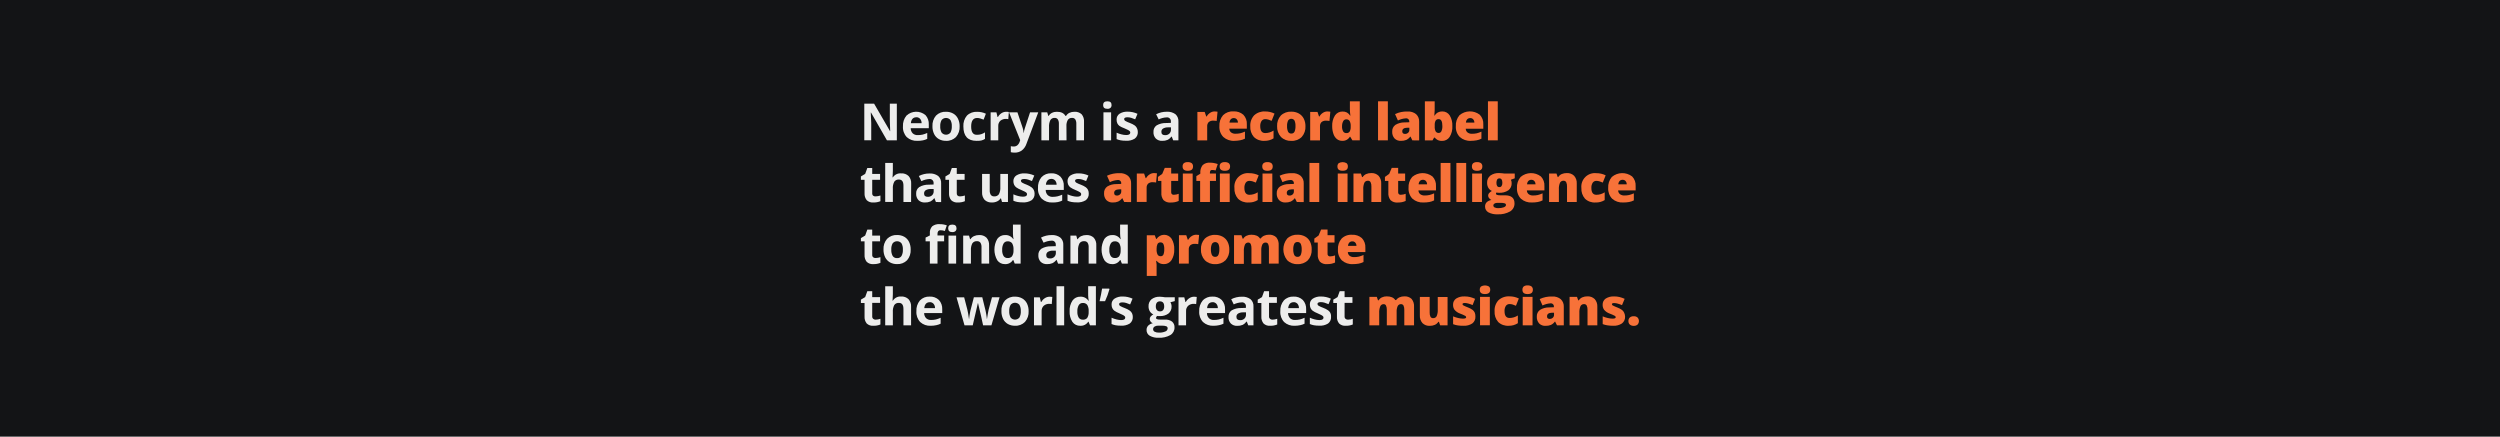
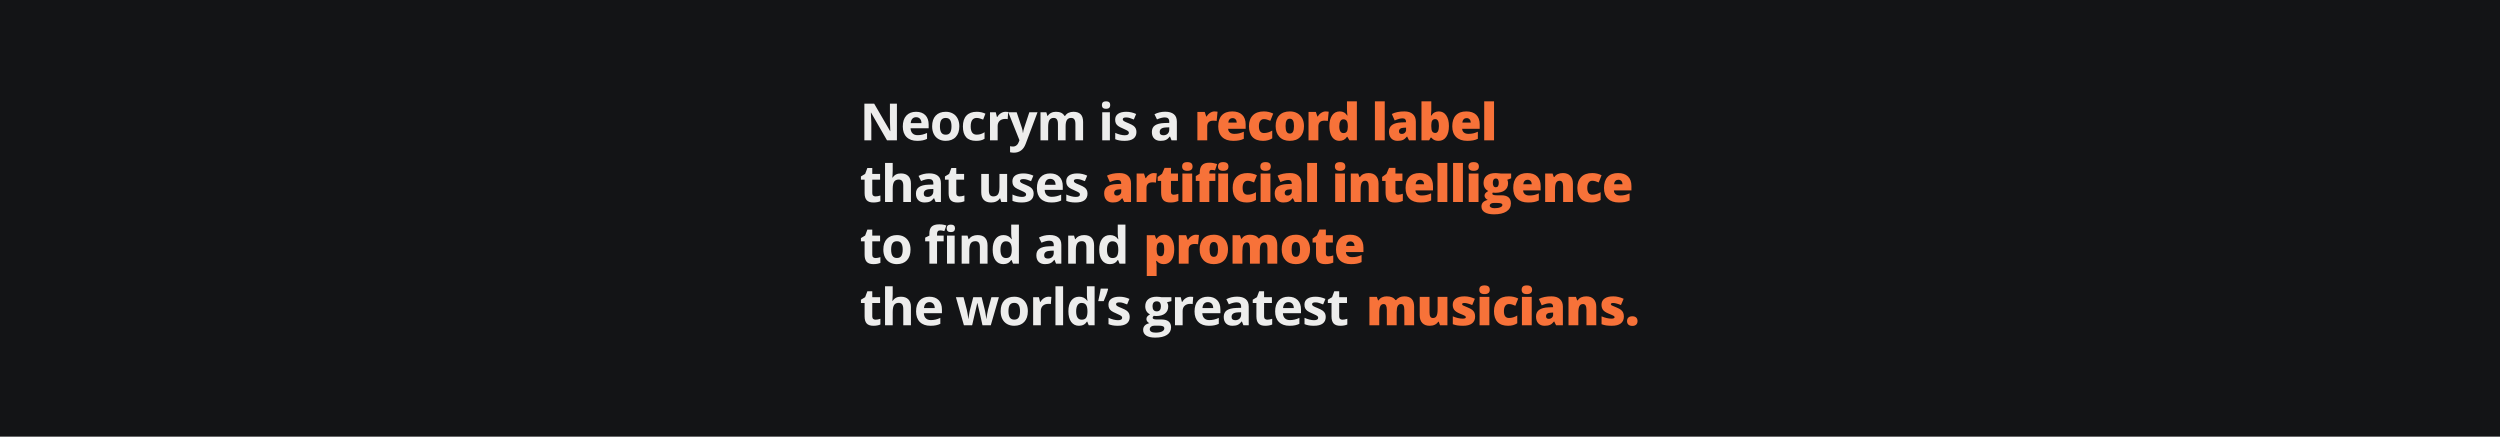
<svg xmlns="http://www.w3.org/2000/svg" viewBox="0 0 1168 204">
  <defs>
-     <style>.cls-1{fill:#131416;}.cls-2{fill:#ededec;}.cls-3{fill:#f77239;}</style>
+     <style>.cls-1{fill:#131416;}.cls-2{font-size:24px;fill:#ededec;font-family:OpenSans-Bold, Open Sans;font-weight:700;letter-spacing:-0.02em;}.cls-3,.cls-4{fill:#f77239;font-family:OpenSans-ExtraBold, Open Sans;font-weight:800;}.cls-3{letter-spacing:-0.02em;}</style>
  </defs>
  <g id="Background">
    <rect class="cls-1" width="1168" height="204" />
  </g>
  <g id="Text">
-     <path class="cls-2" d="M419,65.57h-4.62l-7.45-13h-.11c.15,2.29.22,3.92.22,4.89v8.07h-3.24V48.43h4.58l7.44,12.84h.08c-.11-2.23-.17-3.8-.17-4.73V48.43H419Z" />
-     <path class="cls-2" d="M428.59,65.8a6.79,6.79,0,0,1-4.95-1.74,6.67,6.67,0,0,1-1.78-5A7.27,7.27,0,0,1,423.51,54a6.69,6.69,0,0,1,8.88-.22,6,6,0,0,1,1.54,4.37v1.74h-8.45a3.43,3.43,0,0,0,.91,2.38,3.16,3.16,0,0,0,2.36.85A10.06,10.06,0,0,0,431,62.9a11.58,11.58,0,0,0,2.21-.79v2.77a8.52,8.52,0,0,1-2,.69A12.11,12.11,0,0,1,428.59,65.8Zm-.5-11a2.28,2.28,0,0,0-1.79.72,3.4,3.4,0,0,0-.73,2.05h5a3,3,0,0,0-.69-2.05A2.34,2.34,0,0,0,428.09,54.76Z" />
-     <path class="cls-2" d="M448.34,59a7,7,0,0,1-1.69,5,6.12,6.12,0,0,1-4.7,1.8,6.58,6.58,0,0,1-3.33-.82,5.53,5.53,0,0,1-2.21-2.38,7.9,7.9,0,0,1-.77-3.61,7,7,0,0,1,1.67-5A6.15,6.15,0,0,1,442,52.22a6.58,6.58,0,0,1,3.33.82,5.43,5.43,0,0,1,2.21,2.36A7.82,7.82,0,0,1,448.34,59Zm-9.06,0a5.44,5.44,0,0,0,.64,2.94,2.65,2.65,0,0,0,4.14,0,5.66,5.66,0,0,0,.62-2.95,5.4,5.4,0,0,0-.63-2.91,2.68,2.68,0,0,0-4.14,0A5.41,5.41,0,0,0,439.28,59Z" />
-     <path class="cls-2" d="M456.2,65.8q-6.1,0-6.11-6.71A7.18,7.18,0,0,1,451.75,54a6.26,6.26,0,0,1,4.77-1.76,9.13,9.13,0,0,1,4.08.89l-1.06,2.77a15.1,15.1,0,0,0-1.57-.56,4.86,4.86,0,0,0-1.45-.22q-2.79,0-2.79,4t2.79,3.85a6.17,6.17,0,0,0,1.91-.28,6.81,6.81,0,0,0,1.76-.86v3.06a5.68,5.68,0,0,1-1.75.76A10,10,0,0,1,456.2,65.8Z" />
-     <path class="cls-2" d="M470.13,52.22a5.11,5.11,0,0,1,1.2.11l-.26,3.35a4.07,4.07,0,0,0-1.06-.12,3.79,3.79,0,0,0-2.67.88,3.18,3.18,0,0,0-.95,2.46v6.67h-3.57V52.47h2.7l.53,2.2h.18a4.84,4.84,0,0,1,1.64-1.78A4.07,4.07,0,0,1,470.13,52.22Z" />
-     <path class="cls-2" d="M471.43,52.47h3.91l2.48,7.37a10.42,10.42,0,0,1,.43,2.27h.07a10.29,10.29,0,0,1,.51-2.27l2.42-7.37h3.83l-5.54,14.77a6.4,6.4,0,0,1-2.17,3.07,5.5,5.5,0,0,1-3.3,1,7.87,7.87,0,0,1-1.82-.2V68.3a6.22,6.22,0,0,0,1.41.15,2.55,2.55,0,0,0,1.66-.58,3.75,3.75,0,0,0,1.1-1.75l.21-.65Z" />
-     <path class="cls-2" d="M498.28,65.57h-3.57V57.92a3.81,3.81,0,0,0-.48-2.13,1.66,1.66,0,0,0-1.49-.71,2.16,2.16,0,0,0-2,1,6.5,6.5,0,0,0-.63,3.31v6.17h-3.57V52.47h2.73l.48,1.67h.2a3.64,3.64,0,0,1,1.52-1.41,5,5,0,0,1,2.29-.51c2,0,3.29.64,4,1.92h.32a3.57,3.57,0,0,1,1.55-1.42,5.3,5.3,0,0,1,2.32-.5,4.6,4.6,0,0,1,3.37,1.14A5,5,0,0,1,506.45,57v8.55h-3.59V57.92a3.91,3.91,0,0,0-.47-2.13,1.69,1.69,0,0,0-1.5-.71,2.22,2.22,0,0,0-2,.94,5.31,5.31,0,0,0-.65,3Z" />
-     <path class="cls-2" d="M515.38,49.08c0-1.16.65-1.75,2-1.75s1.94.59,1.94,1.75a1.7,1.7,0,0,1-.48,1.29,2,2,0,0,1-1.46.47C516,50.84,515.38,50.25,515.38,49.08Zm3.73,16.49h-3.58V52.47h3.58Z" />
-     <path class="cls-2" d="M531.59,61.68a3.63,3.63,0,0,1-1.4,3.07,6.94,6.94,0,0,1-4.19,1,13.21,13.21,0,0,1-2.44-.19,9.15,9.15,0,0,1-1.88-.57v-3a12.48,12.48,0,0,0,2.24.78,9.18,9.18,0,0,0,2.2.32c1.3,0,1.94-.38,1.94-1.13a.92.92,0,0,0-.25-.68,3.73,3.73,0,0,0-.89-.6c-.43-.22-1-.48-1.69-.78A10.36,10.36,0,0,1,523,58.83a3.25,3.25,0,0,1-1-1.24,4,4,0,0,1-.33-1.71A3.14,3.14,0,0,1,523,53.17a6.64,6.64,0,0,1,3.84-1,10.85,10.85,0,0,1,4.6,1l-1.08,2.58a19.62,19.62,0,0,0-1.84-.69,5.75,5.75,0,0,0-1.74-.27c-1.06,0-1.58.28-1.58.85a1,1,0,0,0,.5.84,14.39,14.39,0,0,0,2.24,1,10.33,10.33,0,0,1,2.25,1.16,3.41,3.41,0,0,1,1,1.24A3.79,3.79,0,0,1,531.59,61.68Z" />
-     <path class="cls-2" d="M548.12,65.57l-.69-1.78h-.1a5.33,5.33,0,0,1-1.85,1.57,5.91,5.91,0,0,1-2.49.44,4,4,0,0,1-3-1.08,4.11,4.11,0,0,1-1.09-3.07,3.45,3.45,0,0,1,1.46-3.07,8.44,8.44,0,0,1,4.4-1.1l2.27-.07v-.57a1.78,1.78,0,0,0-2-2,9.39,9.39,0,0,0-3.7.95l-1.18-2.41a10.65,10.65,0,0,1,5-1.18,6.29,6.29,0,0,1,4,1.14,4.25,4.25,0,0,1,1.41,3.5v8.73Zm-1.06-6.07-1.38,0a4.45,4.45,0,0,0-2.32.57,1.75,1.75,0,0,0-.76,1.57c0,1,.58,1.51,1.73,1.51a2.75,2.75,0,0,0,2-.72,2.48,2.48,0,0,0,.74-1.89Z" />
-     <path class="cls-3" d="M567.44,52.06a6.9,6.9,0,0,1,1.13.09l.26.05-.41,4.32a6.91,6.91,0,0,0-1.56-.14,3,3,0,0,0-2.18.69,2.68,2.68,0,0,0-.68,2v6.53h-4.58V52.29h3.41l.72,2.12h.22a4.5,4.5,0,0,1,1.6-1.7A3.76,3.76,0,0,1,567.44,52.06Z" />
-     <path class="cls-3" d="M576.68,65.8A7.16,7.16,0,0,1,571.53,64a6.66,6.66,0,0,1-1.83-5,7.26,7.26,0,0,1,1.7-5.17,6.38,6.38,0,0,1,4.85-1.79,6.46,6.46,0,0,1,4.64,1.56,6,6,0,0,1,1.63,4.51v2h-8.19a2.26,2.26,0,0,0,.81,1.74,3.23,3.23,0,0,0,2.1.63,10.31,10.31,0,0,0,2.22-.22,12.15,12.15,0,0,0,2.19-.78v3.29a8,8,0,0,1-2.22.76A15.54,15.54,0,0,1,576.68,65.8Zm-.26-10.63a1.91,1.91,0,0,0-1.36.51,2.46,2.46,0,0,0-.64,1.6h3.94a2.32,2.32,0,0,0-.54-1.53A1.79,1.79,0,0,0,576.42,55.17Z" />
-     <path class="cls-3" d="M590.75,65.8A6.5,6.5,0,0,1,585.81,64,7,7,0,0,1,584.13,59a6.93,6.93,0,0,1,1.81-5.12,7,7,0,0,1,5.17-1.81,9.71,9.71,0,0,1,4.35,1l-1.35,3.39a13.68,13.68,0,0,0-1.53-.58,5.13,5.13,0,0,0-1.47-.22,2,2,0,0,0-1.72.87,4.21,4.21,0,0,0-.61,2.45c0,2.12.79,3.19,2.36,3.19A7.11,7.11,0,0,0,595,61v3.64A7.52,7.52,0,0,1,590.75,65.8Z" />
-     <path class="cls-3" d="M609.91,58.9A7,7,0,0,1,608.16,64a6.5,6.5,0,0,1-4.9,1.82,6.39,6.39,0,0,1-4.82-1.86,7,7,0,0,1-1.78-5,6.94,6.94,0,0,1,1.75-5,6.59,6.59,0,0,1,4.92-1.79,6.94,6.94,0,0,1,3.45.83,5.73,5.73,0,0,1,2.32,2.38A7.77,7.77,0,0,1,609.91,58.9Zm-8.6,0a5.84,5.84,0,0,0,.46,2.61,1.58,1.58,0,0,0,1.53.89,1.55,1.55,0,0,0,1.51-.89,6.17,6.17,0,0,0,.44-2.61,5.77,5.77,0,0,0-.45-2.57,1.76,1.76,0,0,0-3,0A5.56,5.56,0,0,0,601.31,58.9Z" />
-     <path class="cls-3" d="M620.13,52.06a6.93,6.93,0,0,1,1.14.09l.26.05-.41,4.32a7,7,0,0,0-1.56-.14,3,3,0,0,0-2.18.69,2.68,2.68,0,0,0-.68,2v6.53h-4.58V52.29h3.41l.71,2.12h.22a4.66,4.66,0,0,1,1.6-1.7A3.81,3.81,0,0,1,620.13,52.06Z" />
-     <path class="cls-3" d="M627.1,65.8a4,4,0,0,1-2.48-.81A5.05,5.05,0,0,1,623,62.61,10.45,10.45,0,0,1,622.4,59a8.61,8.61,0,0,1,1.3-5.07,4.16,4.16,0,0,1,3.57-1.82,4.06,4.06,0,0,1,2,.44,4.35,4.35,0,0,1,1.53,1.5h.1a21.84,21.84,0,0,1-.23-3.12V47.33h4.62V65.57h-3.46l-1-1.68h-.18A3.86,3.86,0,0,1,627.1,65.8ZM629,62.18a1.7,1.7,0,0,0,1.55-.69,4.12,4.12,0,0,0,.49-2.13V59a4.71,4.71,0,0,0-.5-2.5,1.8,1.8,0,0,0-1.59-.74,1.55,1.55,0,0,0-1.4.85A4.84,4.84,0,0,0,627,59a4.44,4.44,0,0,0,.5,2.35A1.61,1.61,0,0,0,629,62.18Z" />
-     <path class="cls-3" d="M648.4,65.57h-4.58V47.33h4.58Z" />
-     <path class="cls-3" d="M659.83,65.57,659,63.81h-.09A5.2,5.2,0,0,1,657,65.38a6.25,6.25,0,0,1-2.48.42,3.87,3.87,0,0,1-3-1.12,4.4,4.4,0,0,1-1.08-3.17,3.62,3.62,0,0,1,1.47-3.16,8.05,8.05,0,0,1,4.28-1.16l2.22-.07v-.19a1.44,1.44,0,0,0-1.62-1.64,9.75,9.75,0,0,0-3.69,1l-1.33-3a12.71,12.71,0,0,1,5.86-1.19,5.72,5.72,0,0,1,4,1.26,4.54,4.54,0,0,1,1.4,3.54v8.71Zm-3.4-3a2.09,2.09,0,0,0,1.43-.53,1.76,1.76,0,0,0,.59-1.37v-1l-1.05,0c-1.51.06-2.27.61-2.27,1.67C655.13,62.16,655.57,62.57,656.43,62.57Z" />
-     <path class="cls-3" d="M673.83,52.06a4,4,0,0,1,3.44,1.81,8.72,8.72,0,0,1,1.27,5A8.68,8.68,0,0,1,677.25,64a4.1,4.1,0,0,1-3.56,1.83,4.82,4.82,0,0,1-1.32-.16,3.62,3.62,0,0,1-1-.44,5.36,5.36,0,0,1-1.05-.93H670l-.73,1.3h-3.57V47.33h4.58v4.13c0,.49-.06,1.34-.16,2.54h.16a4.19,4.19,0,0,1,1.54-1.49A4.26,4.26,0,0,1,673.83,52.06Zm-1.68,3.59a1.59,1.59,0,0,0-1.41.67,4,4,0,0,0-.44,2.1v.64a4.66,4.66,0,0,0,.44,2.34,1.61,1.61,0,0,0,1.46.71,1.35,1.35,0,0,0,1.24-.83,5.36,5.36,0,0,0,.43-2.43C673.87,56.72,673.3,55.65,672.15,55.65Z" />
-     <path class="cls-3" d="M687.15,65.8A7.16,7.16,0,0,1,682,64a6.66,6.66,0,0,1-1.83-5,7.26,7.26,0,0,1,1.7-5.17,7.55,7.55,0,0,1,9.48-.23A6,6,0,0,1,693,58.13v2H684.8a2.26,2.26,0,0,0,.81,1.74,3.2,3.2,0,0,0,2.09.63,10.19,10.19,0,0,0,2.22-.22,12,12,0,0,0,2.2-.78v3.29a8,8,0,0,1-2.22.76A15.54,15.54,0,0,1,687.15,65.8Zm-.27-10.63a1.89,1.89,0,0,0-1.35.51,2.41,2.41,0,0,0-.64,1.6h3.94a2.28,2.28,0,0,0-.55-1.53A1.76,1.76,0,0,0,686.88,55.17Z" />
-     <path class="cls-3" d="M699.75,65.57h-4.58V47.33h4.58Z" />
-     <path class="cls-2" d="M409.08,91.75a7.59,7.59,0,0,0,2.25-.41V94a8,8,0,0,1-3.29.6,4,4,0,0,1-3.12-1.08,4.75,4.75,0,0,1-1-3.25V84h-1.71V82.44l2-1.2,1-2.76h2.29v2.79h3.67V84h-3.67v6.32a1.38,1.38,0,0,0,.43,1.12A1.68,1.68,0,0,0,409.08,91.75Z" />
-     <path class="cls-2" d="M425.66,94.37h-3.57V86.71c0-1.89-.71-2.83-2.11-2.83a2.4,2.4,0,0,0-2.17,1,6.17,6.17,0,0,0-.67,3.3v6.17h-3.57V76.13h3.57v3.72c0,.29,0,1-.08,2l-.08,1h.18A4.15,4.15,0,0,1,421,81a4.61,4.61,0,0,1,3.5,1.24,4.93,4.93,0,0,1,1.2,3.56Z" />
-     <path class="cls-2" d="M437.25,94.37l-.69-1.78h-.09a5.27,5.27,0,0,1-1.86,1.57,5.91,5.91,0,0,1-2.49.44,4,4,0,0,1-3-1.08,4.15,4.15,0,0,1-1.09-3.07,3.45,3.45,0,0,1,1.46-3.07,8.47,8.47,0,0,1,4.4-1.1l2.28-.07v-.57a1.79,1.79,0,0,0-2-2,9.31,9.31,0,0,0-3.69,1l-1.19-2.41a10.65,10.65,0,0,1,5-1.18,6.27,6.27,0,0,1,4,1.14,4.25,4.25,0,0,1,1.41,3.5v8.73ZM436.2,88.3l-1.39,0a4.48,4.48,0,0,0-2.32.57,1.77,1.77,0,0,0-.76,1.57c0,1,.58,1.51,1.74,1.51a2.71,2.71,0,0,0,2-.72,2.49,2.49,0,0,0,.75-1.89Z" />
-     <path class="cls-2" d="M448.54,91.75a7.59,7.59,0,0,0,2.25-.41V94a8,8,0,0,1-3.28.6,4,4,0,0,1-3.12-1.08,4.7,4.7,0,0,1-1-3.25V84H441.7V82.44l2-1.2,1-2.76H447v2.79h3.67V84H447v6.32a1.38,1.38,0,0,0,.43,1.12A1.68,1.68,0,0,0,448.54,91.75Z" />
-     <path class="cls-2" d="M468.14,94.37l-.48-1.68h-.19a3.75,3.75,0,0,1-1.63,1.41,5.42,5.42,0,0,1-2.4.5A4.58,4.58,0,0,1,460,93.37a5,5,0,0,1-1.17-3.56V81.27h3.57v7.65a3.71,3.71,0,0,0,.5,2.12,1.83,1.83,0,0,0,1.61.71,2.42,2.42,0,0,0,2.17-1,6.25,6.25,0,0,0,.67-3.32V81.27h3.57v13.1Z" />
-     <path class="cls-2" d="M483.36,90.48a3.6,3.6,0,0,1-1.4,3.07,6.94,6.94,0,0,1-4.19,1,13.21,13.21,0,0,1-2.44-.19,9.15,9.15,0,0,1-1.88-.57v-3a12.48,12.48,0,0,0,2.24.78,9.18,9.18,0,0,0,2.2.32c1.3,0,1.94-.38,1.94-1.13a.92.92,0,0,0-.25-.68,3.53,3.53,0,0,0-.89-.6c-.43-.22-1-.48-1.69-.78a10.36,10.36,0,0,1-2.22-1.17,3.25,3.25,0,0,1-1-1.24,4,4,0,0,1-.33-1.71A3.14,3.14,0,0,1,474.78,82a6.64,6.64,0,0,1,3.84-1,10.85,10.85,0,0,1,4.6,1l-1.08,2.58a19.62,19.62,0,0,0-1.84-.69,5.75,5.75,0,0,0-1.74-.27c-1.06,0-1.58.28-1.58.85a1,1,0,0,0,.51.84,14.13,14.13,0,0,0,2.23,1A10.33,10.33,0,0,1,482,87.56a3.41,3.41,0,0,1,1,1.24A3.79,3.79,0,0,1,483.36,90.48Z" />
-     <path class="cls-2" d="M491.67,94.6a6.77,6.77,0,0,1-4.94-1.74,6.63,6.63,0,0,1-1.78-5,7.29,7.29,0,0,1,1.64-5.09,5.88,5.88,0,0,1,4.56-1.8,5.78,5.78,0,0,1,4.32,1.58A6,6,0,0,1,497,87v1.74h-8.45a3.47,3.47,0,0,0,.9,2.38,3.17,3.17,0,0,0,2.37.85,10.12,10.12,0,0,0,2.24-.24,11.75,11.75,0,0,0,2.2-.79v2.77a8.37,8.37,0,0,1-2,.69A12,12,0,0,1,491.67,94.6Zm-.5-11a2.26,2.26,0,0,0-1.78.72,3.34,3.34,0,0,0-.74,2h5a3,3,0,0,0-.7-2A2.32,2.32,0,0,0,491.17,83.56Z" />
-     <path class="cls-2" d="M508.66,90.48a3.63,3.63,0,0,1-1.4,3.07,7,7,0,0,1-4.19,1,13.06,13.06,0,0,1-2.44-.19,9.44,9.44,0,0,1-1.89-.57v-3a12.6,12.6,0,0,0,2.25.78,9.11,9.11,0,0,0,2.19.32c1.3,0,1.95-.38,1.95-1.13a.93.93,0,0,0-.26-.68,3.53,3.53,0,0,0-.89-.6c-.42-.22-1-.48-1.69-.78a10.36,10.36,0,0,1-2.22-1.17,3.34,3.34,0,0,1-1-1.24,4.11,4.11,0,0,1-.32-1.71A3.13,3.13,0,0,1,500.07,82a6.64,6.64,0,0,1,3.84-1,10.89,10.89,0,0,1,4.61,1l-1.08,2.58c-.66-.28-1.27-.51-1.84-.69a5.81,5.81,0,0,0-1.75-.27c-1.05,0-1.58.28-1.58.85a1,1,0,0,0,.51.84,14.13,14.13,0,0,0,2.23,1,10.33,10.33,0,0,1,2.25,1.16,3.44,3.44,0,0,1,1.06,1.24A3.93,3.93,0,0,1,508.66,90.48Z" />
-     <path class="cls-3" d="M525.23,94.37l-.88-1.76h-.09a5.2,5.2,0,0,1-1.89,1.57,6.25,6.25,0,0,1-2.48.42,3.91,3.91,0,0,1-3-1.12,4.39,4.39,0,0,1-1.07-3.17,3.62,3.62,0,0,1,1.47-3.16A8.05,8.05,0,0,1,521.61,86l2.21-.07v-.19a1.44,1.44,0,0,0-1.61-1.64,9.75,9.75,0,0,0-3.69,1l-1.33-3a12.71,12.71,0,0,1,5.86-1.19,5.74,5.74,0,0,1,4,1.26,4.53,4.53,0,0,1,1.4,3.54v8.71Zm-3.4-3a2.09,2.09,0,0,0,1.43-.53,1.76,1.76,0,0,0,.59-1.37v-1l-1.06,0c-1.5.06-2.26.61-2.26,1.67C520.53,91,521,91.37,521.83,91.37Z" />
-     <path class="cls-3" d="M539.13,80.86a6.93,6.93,0,0,1,1.14.09l.26,0-.41,4.32a7,7,0,0,0-1.56-.14,3,3,0,0,0-2.18.69,2.64,2.64,0,0,0-.68,2v6.53h-4.58V81.09h3.41l.71,2.12h.22a4.66,4.66,0,0,1,1.6-1.7A3.81,3.81,0,0,1,539.13,80.86Z" />
-     <path class="cls-3" d="M548.47,91a6.71,6.71,0,0,0,2.22-.46v3.34a8.62,8.62,0,0,1-1.77.57,10.14,10.14,0,0,1-2,.17,4.31,4.31,0,0,1-3.33-1.13,5,5,0,0,1-1-3.47V84.52H541V82.66l2-1.44,1.18-2.79h3v2.66h3.26v3.43h-3.26v5.17A1.12,1.12,0,0,0,548.47,91Z" />
-     <path class="cls-3" d="M552.51,77.79a2,2,0,0,1,.57-1.54,2.75,2.75,0,0,1,1.85-.5,2.84,2.84,0,0,1,1.87.51,1.93,1.93,0,0,1,.58,1.53c0,1.34-.82,2-2.45,2S552.51,79.13,552.51,77.79Zm4.7,16.58h-4.59V81.09h4.59Z" />
-     <path class="cls-3" d="M568.11,84.52h-2.83v9.85H560.7V84.52h-1.76V82.27l1.85-1.12v-.22a5.44,5.44,0,0,1,1.08-3.78A4.53,4.53,0,0,1,565.31,76a10.42,10.42,0,0,1,1.72.14,13.9,13.9,0,0,1,1.9.5l-1,3a6.37,6.37,0,0,0-1.65-.23.89.89,0,0,0-.77.32,1.77,1.77,0,0,0-.24,1v.35h2.83Zm1.71-6.73a2,2,0,0,1,.57-1.54,2.75,2.75,0,0,1,1.85-.5,2.82,2.82,0,0,1,1.87.51,1.93,1.93,0,0,1,.58,1.53c0,1.34-.81,2-2.45,2S569.82,79.13,569.82,77.79Zm4.7,16.58h-4.59V81.09h4.59Z" />
-     <path class="cls-3" d="M583.34,94.6a6.5,6.5,0,0,1-4.94-1.76,7,7,0,0,1-1.68-5,6.32,6.32,0,0,1,7-6.93,9.67,9.67,0,0,1,4.34,1l-1.34,3.39a14.56,14.56,0,0,0-1.54-.58,5.11,5.11,0,0,0-1.46-.22,2,2,0,0,0-1.73.87,4.26,4.26,0,0,0-.61,2.45c0,2.12.79,3.19,2.36,3.19a7.17,7.17,0,0,0,3.87-1.17v3.64A7.55,7.55,0,0,1,583.34,94.6Z" />
-     <path class="cls-3" d="M589.73,77.79a1.93,1.93,0,0,1,.58-1.54,2.75,2.75,0,0,1,1.85-.5,2.79,2.79,0,0,1,1.86.51,1.94,1.94,0,0,1,.59,1.53c0,1.34-.82,2-2.45,2S589.73,79.13,589.73,77.79Zm4.7,16.58h-4.58V81.09h4.58Z" />
-     <path class="cls-3" d="M605.88,94.37,605,92.61h-.09A5.2,5.2,0,0,1,603,94.18a6.25,6.25,0,0,1-2.48.42,3.87,3.87,0,0,1-2.95-1.12,4.4,4.4,0,0,1-1.08-3.17A3.62,3.62,0,0,1,598,87.15,8.05,8.05,0,0,1,602.26,86l2.22-.07v-.19a1.44,1.44,0,0,0-1.62-1.64,9.75,9.75,0,0,0-3.69,1l-1.33-3a12.71,12.71,0,0,1,5.86-1.19,5.72,5.72,0,0,1,4,1.26,4.53,4.53,0,0,1,1.4,3.54v8.71Zm-3.4-3a2.09,2.09,0,0,0,1.43-.53,1.76,1.76,0,0,0,.59-1.37v-1l-1.06,0c-1.5.06-2.26.61-2.26,1.67C601.18,91,601.62,91.37,602.48,91.37Z" />
-     <path class="cls-3" d="M616.35,94.37h-4.58V76.13h4.58Z" />
-     <path class="cls-3" d="M624.85,77.79a2,2,0,0,1,.57-1.54,3.68,3.68,0,0,1,3.72,0,1.93,1.93,0,0,1,.58,1.53c0,1.34-.81,2-2.44,2S624.85,79.13,624.85,77.79Zm4.7,16.58H625V81.09h4.58Z" />
-     <path class="cls-3" d="M640.72,94.37V87.12a4.18,4.18,0,0,0-.38-2,1.31,1.31,0,0,0-1.23-.68,1.76,1.76,0,0,0-1.67.93,6.9,6.9,0,0,0-.52,3.17v5.82h-4.58V81.09h3.46l.57,1.64h.27a3.71,3.71,0,0,1,1.62-1.41,5.82,5.82,0,0,1,2.39-.46,4.54,4.54,0,0,1,3.43,1.27,5,5,0,0,1,1.22,3.6v8.64Z" />
-     <path class="cls-3" d="M654.51,91a6.71,6.71,0,0,0,2.22-.46v3.34a8.74,8.74,0,0,1-1.76.57,10.32,10.32,0,0,1-2,.17,4.31,4.31,0,0,1-3.33-1.13,5,5,0,0,1-1-3.47V84.52h-1.6V82.66l2-1.44,1.18-2.79h3v2.66h3.26v3.43h-3.26v5.17A1.12,1.12,0,0,0,654.51,91Z" />
-     <path class="cls-3" d="M665.05,94.6a7.15,7.15,0,0,1-5.15-1.76,6.66,6.66,0,0,1-1.83-5,7.21,7.21,0,0,1,1.7-5.17,7.55,7.55,0,0,1,9.48-.23,5.94,5.94,0,0,1,1.64,4.51v2H662.7a2.26,2.26,0,0,0,.81,1.75,3.2,3.2,0,0,0,2.09.63,10.19,10.19,0,0,0,2.22-.22,12,12,0,0,0,2.2-.78v3.29a8,8,0,0,1-2.23.76A15.42,15.42,0,0,1,665.05,94.6ZM664.78,84a1.89,1.89,0,0,0-1.35.51,2.41,2.41,0,0,0-.64,1.6h3.94a2.28,2.28,0,0,0-.55-1.53A1.78,1.78,0,0,0,664.78,84Z" />
-     <path class="cls-3" d="M677.65,94.37h-4.58V76.13h4.58Z" />
-     <path class="cls-3" d="M685,94.37h-4.58V76.13H685Z" />
-     <path class="cls-3" d="M687.68,77.79a2,2,0,0,1,.57-1.54,2.75,2.75,0,0,1,1.85-.5,2.79,2.79,0,0,1,1.86.51,1.94,1.94,0,0,1,.59,1.53c0,1.34-.82,2-2.45,2S687.68,79.13,687.68,77.79Zm4.69,16.58h-4.58V81.09h4.58Z" />
-     <path class="cls-3" d="M707.69,81.09V83.3l-1.81.67a3.24,3.24,0,0,1,.37,1.58,4,4,0,0,1-1.5,3.33,7.21,7.21,0,0,1-4.5,1.19,5.23,5.23,0,0,1-1.17-.1,1.24,1.24,0,0,0-.16.58c0,.22.18.4.55.52a4.68,4.68,0,0,0,1.44.18h2.2q4.47,0,4.47,3.76a4.27,4.27,0,0,1-2.07,3.78,10.7,10.7,0,0,1-5.81,1.34,8.32,8.32,0,0,1-4.35-.94,3,3,0,0,1-1.53-2.71q0-2.39,2.95-3.07a2.66,2.66,0,0,1-1.06-.84,1.78,1.78,0,0,1-.11-2.23A5.24,5.24,0,0,1,697,89.21a3.53,3.53,0,0,1-1.63-1.43,4.53,4.53,0,0,1-.59-2.37,4.07,4.07,0,0,1,1.48-3.36,6.53,6.53,0,0,1,4.22-1.19c.24,0,.66,0,1.25.08s1,.1,1.31.15ZM697.69,96a1,1,0,0,0,.6.91,3.32,3.32,0,0,0,1.63.34,7.27,7.27,0,0,0,2.67-.41c.67-.28,1-.64,1-1.07A.77.77,0,0,0,703,95a5.53,5.53,0,0,0-1.74-.22h-1.8a2.19,2.19,0,0,0-1.25.35A1,1,0,0,0,697.69,96Zm1.44-10.58q0,2,1.41,2a1.18,1.18,0,0,0,1-.51,2.59,2.59,0,0,0,.36-1.51c0-1.37-.46-2.06-1.38-2.06S699.13,84.08,699.13,85.44Z" />
-     <path class="cls-3" d="M715.71,94.6a7.15,7.15,0,0,1-5.15-1.76,6.66,6.66,0,0,1-1.83-5,7.21,7.21,0,0,1,1.7-5.17,7.55,7.55,0,0,1,9.48-.23,5.94,5.94,0,0,1,1.64,4.51v2h-8.19a2.26,2.26,0,0,0,.81,1.75,3.2,3.2,0,0,0,2.09.63,10.19,10.19,0,0,0,2.22-.22,12,12,0,0,0,2.2-.78v3.29a8,8,0,0,1-2.23.76A15.42,15.42,0,0,1,715.71,94.6ZM715.44,84a1.89,1.89,0,0,0-1.35.51,2.37,2.37,0,0,0-.64,1.6h3.94a2.28,2.28,0,0,0-.55-1.53A1.78,1.78,0,0,0,715.44,84Z" />
-     <path class="cls-3" d="M732.11,94.37V87.12a4.18,4.18,0,0,0-.38-2,1.32,1.32,0,0,0-1.23-.68,1.76,1.76,0,0,0-1.67.93,6.9,6.9,0,0,0-.52,3.17v5.82h-4.58V81.09h3.46l.57,1.64H728a3.71,3.71,0,0,1,1.62-1.41,5.79,5.79,0,0,1,2.39-.46,4.5,4.5,0,0,1,3.42,1.27,5,5,0,0,1,1.23,3.6v8.64Z" />
-     <path class="cls-3" d="M745.45,94.6a6.48,6.48,0,0,1-4.94-1.76,7,7,0,0,1-1.69-5,6.32,6.32,0,0,1,7-6.93,9.71,9.71,0,0,1,4.35,1l-1.35,3.39a14.56,14.56,0,0,0-1.54-.58,5.06,5.06,0,0,0-1.46-.22,2,2,0,0,0-1.72.87,4.18,4.18,0,0,0-.61,2.45c0,2.12.78,3.19,2.35,3.19a7.14,7.14,0,0,0,3.87-1.17v3.64A7.54,7.54,0,0,1,745.45,94.6Z" />
-     <path class="cls-3" d="M758.34,94.6a7.15,7.15,0,0,1-5.15-1.76,6.66,6.66,0,0,1-1.84-5,7.26,7.26,0,0,1,1.7-5.17,7.57,7.57,0,0,1,9.49-.23,5.93,5.93,0,0,1,1.63,4.51v2H756a2.27,2.27,0,0,0,.82,1.75,3.2,3.2,0,0,0,2.09.63,10.31,10.31,0,0,0,2.22-.22,12,12,0,0,0,2.2-.78v3.29a8,8,0,0,1-2.23.76A15.42,15.42,0,0,1,758.34,94.6ZM758.07,84a1.89,1.89,0,0,0-1.35.51,2.37,2.37,0,0,0-.64,1.6H760a2.22,2.22,0,0,0-.54-1.53A1.78,1.78,0,0,0,758.07,84Z" />
-     <path class="cls-2" d="M409.08,120.55a7.59,7.59,0,0,0,2.25-.41v2.66a8,8,0,0,1-3.29.6,4,4,0,0,1-3.12-1.08,4.73,4.73,0,0,1-1-3.25v-6.32h-1.71v-1.51l2-1.2,1-2.76h2.29v2.79h3.67v2.68h-3.67v6.32a1.38,1.38,0,0,0,.43,1.12A1.68,1.68,0,0,0,409.08,120.55Z" />
-     <path class="cls-2" d="M425.47,116.59a7.08,7.08,0,0,1-1.68,5,6.15,6.15,0,0,1-4.7,1.8,6.58,6.58,0,0,1-3.33-.82,5.56,5.56,0,0,1-2.22-2.38,8,8,0,0,1-.77-3.61,7,7,0,0,1,1.68-5,6.12,6.12,0,0,1,4.71-1.78,6.57,6.57,0,0,1,3.32.82A5.45,5.45,0,0,1,424.7,113,7.94,7.94,0,0,1,425.47,116.59Zm-9.06,0a5.59,5.59,0,0,0,.64,3,2.29,2.29,0,0,0,2.08,1,2.25,2.25,0,0,0,2.06-1,5.55,5.55,0,0,0,.63-3,5.3,5.3,0,0,0-.64-2.91,2.67,2.67,0,0,0-4.13,0A5.31,5.31,0,0,0,416.41,116.59Z" />
-     <path class="cls-2" d="M441.09,112.75H438v10.42h-3.57V112.75h-2V111l2-1v-1a4.29,4.29,0,0,1,1.1-3.27,5,5,0,0,1,3.53-1,9.11,9.11,0,0,1,3.29.56l-.91,2.62a6.61,6.61,0,0,0-2-.34,1.3,1.3,0,0,0-1.1.45,1.92,1.92,0,0,0-.34,1.16v.82h3.1Zm1.89-6.07c0-1.16.65-1.75,1.95-1.75s1.95.59,1.95,1.75a1.7,1.7,0,0,1-.49,1.29,2,2,0,0,1-1.46.47C443.63,108.44,443,107.85,443,106.68Zm3.73,16.49h-3.57v-13.1h3.57Z" />
-     <path class="cls-2" d="M462.14,123.17h-3.58v-7.65a3.72,3.72,0,0,0-.5-2.13,1.85,1.85,0,0,0-1.61-.71,2.42,2.42,0,0,0-2.17,1,6.29,6.29,0,0,0-.66,3.32v6.17H450v-13.1h2.73l.48,1.67h.2a3.77,3.77,0,0,1,1.65-1.43,5.5,5.5,0,0,1,2.38-.49,4.56,4.56,0,0,1,3.47,1.24,4.94,4.94,0,0,1,1.19,3.56Z" />
-     <path class="cls-2" d="M469.56,123.4a4.27,4.27,0,0,1-3.63-1.79,10,10,0,0,1,0-10,4.37,4.37,0,0,1,3.7-1.8,4.26,4.26,0,0,1,3.77,1.92h.12a14.55,14.55,0,0,1-.27-2.61v-4.2h3.59v18.24h-2.75l-.69-1.7h-.15A4.08,4.08,0,0,1,469.56,123.4Zm1.25-2.85a2.43,2.43,0,0,0,2-.79,4.62,4.62,0,0,0,.7-2.71v-.39a5.39,5.39,0,0,0-.65-3,2.42,2.42,0,0,0-2.12-.91,2.09,2.09,0,0,0-1.86,1,5.44,5.44,0,0,0-.66,3,5.09,5.09,0,0,0,.67,2.9A2.18,2.18,0,0,0,470.81,120.55Z" />
-     <path class="cls-2" d="M494.33,123.17l-.69-1.78h-.09a5.27,5.27,0,0,1-1.86,1.57,5.91,5.91,0,0,1-2.49.44,4,4,0,0,1-3-1.08,4.13,4.13,0,0,1-1.08-3.07,3.45,3.45,0,0,1,1.45-3.07,8.48,8.48,0,0,1,4.41-1.1l2.27-.07v-.57a1.78,1.78,0,0,0-2-2,9.27,9.27,0,0,0-3.69.94L486.36,111a10.65,10.65,0,0,1,5-1.18,6.2,6.2,0,0,1,4,1.15,4.23,4.23,0,0,1,1.41,3.49v8.73Zm-1.05-6.07-1.38,0a4.42,4.42,0,0,0-2.32.57,1.76,1.76,0,0,0-.77,1.57c0,1,.58,1.51,1.74,1.51a2.71,2.71,0,0,0,2-.72,2.49,2.49,0,0,0,.75-1.89Z" />
-     <path class="cls-2" d="M512.19,123.17h-3.57v-7.65a3.72,3.72,0,0,0-.5-2.13,1.85,1.85,0,0,0-1.61-.71,2.42,2.42,0,0,0-2.17,1,6.29,6.29,0,0,0-.66,3.32v6.17H500.1v-13.1h2.73l.48,1.67h.2a3.77,3.77,0,0,1,1.65-1.43,5.5,5.5,0,0,1,2.38-.49,4.56,4.56,0,0,1,3.47,1.24,4.94,4.94,0,0,1,1.18,3.56Z" />
-     <path class="cls-2" d="M519.62,123.4a4.27,4.27,0,0,1-3.63-1.79,10,10,0,0,1,0-10,4.37,4.37,0,0,1,3.7-1.8,4.26,4.26,0,0,1,3.77,1.92h.12a14.55,14.55,0,0,1-.27-2.61v-4.2h3.59v18.24h-2.75l-.69-1.7h-.15A4.08,4.08,0,0,1,519.62,123.4Zm1.25-2.85a2.43,2.43,0,0,0,2-.79,4.7,4.7,0,0,0,.7-2.71v-.39a5.39,5.39,0,0,0-.65-3,2.42,2.42,0,0,0-2.12-.91,2.09,2.09,0,0,0-1.86,1,5.44,5.44,0,0,0-.66,3,5.09,5.09,0,0,0,.67,2.9A2.18,2.18,0,0,0,520.87,120.55Z" />
-     <path class="cls-3" d="M543.75,123.4a4.75,4.75,0,0,1-1.81-.33,4.6,4.6,0,0,1-1.58-1.2h-.21a17.13,17.13,0,0,1,.21,1.73v5.33h-4.58v-19h3.73l.64,1.69h.21a4.2,4.2,0,0,1,7-.1,8.83,8.83,0,0,1,1.25,5,8.64,8.64,0,0,1-1.31,5.06A4.11,4.11,0,0,1,543.75,123.4Zm-1.54-10.15a1.48,1.48,0,0,0-1.41.72,4.86,4.86,0,0,0-.44,2.14v.37a5,5,0,0,0,.46,2.47,1.54,1.54,0,0,0,1.44.76,1.35,1.35,0,0,0,1.28-.75,5.85,5.85,0,0,0,.4-2.51,5.57,5.57,0,0,0-.4-2.45A1.39,1.39,0,0,0,542.21,113.25Z" />
-     <path class="cls-3" d="M558.82,109.66a6.93,6.93,0,0,1,1.14.09l.26,0-.41,4.32a7,7,0,0,0-1.56-.14,3,3,0,0,0-2.18.69,2.64,2.64,0,0,0-.68,2v6.53h-4.58V109.89h3.41l.71,2.12h.22a4.66,4.66,0,0,1,1.6-1.7A3.81,3.81,0,0,1,558.82,109.66Z" />
-     <path class="cls-3" d="M574.34,116.5a7.06,7.06,0,0,1-1.75,5.08,6.52,6.52,0,0,1-4.91,1.82,6.36,6.36,0,0,1-4.81-1.86,7,7,0,0,1-1.79-5,6.9,6.9,0,0,1,1.76-5,6.52,6.52,0,0,1,4.91-1.8,7,7,0,0,1,3.46.83,5.64,5.64,0,0,1,2.31,2.38A7.65,7.65,0,0,1,574.34,116.5Zm-8.6,0a6,6,0,0,0,.45,2.61,1.59,1.59,0,0,0,1.54.89,1.52,1.52,0,0,0,1.5-.89,6,6,0,0,0,.44-2.61,5.79,5.79,0,0,0-.44-2.57,1.77,1.77,0,0,0-3,0A5.72,5.72,0,0,0,565.74,116.5Z" />
-     <path class="cls-3" d="M592.84,123.17V116a4.42,4.42,0,0,0-.36-2,1.25,1.25,0,0,0-1.17-.68,1.64,1.64,0,0,0-1.55.91,6.11,6.11,0,0,0-.49,2.82v6.19h-4.59V116a4.58,4.58,0,0,0-.35-2,1.21,1.21,0,0,0-1.14-.68,1.65,1.65,0,0,0-1.57,1,7.37,7.37,0,0,0-.49,3.15v5.81h-4.59V109.89H580l.58,1.64h.26a3.5,3.5,0,0,1,1.53-1.39,5.23,5.23,0,0,1,2.28-.48c1.92,0,3.26.58,4,1.74h.37a3.75,3.75,0,0,1,1.56-1.28,5.21,5.21,0,0,1,2.21-.46,4.56,4.56,0,0,1,3.48,1.2,5.24,5.24,0,0,1,1.13,3.67v8.64Z" />
-     <path class="cls-3" d="M612.82,116.5a7,7,0,0,1-1.76,5.08,6.48,6.48,0,0,1-4.9,1.82,6.35,6.35,0,0,1-4.81-1.86,8.06,8.06,0,0,1,0-10.08,6.56,6.56,0,0,1,4.92-1.8,7,7,0,0,1,3.46.83,5.64,5.64,0,0,1,2.31,2.38A7.77,7.77,0,0,1,612.82,116.5Zm-8.61,0a6,6,0,0,0,.46,2.61,1.59,1.59,0,0,0,1.54.89,1.52,1.52,0,0,0,1.5-.89,6.17,6.17,0,0,0,.44-2.61,5.94,5.94,0,0,0-.44-2.57,1.59,1.59,0,0,0-1.53-.86,1.57,1.57,0,0,0-1.51.86A5.7,5.7,0,0,0,604.21,116.5Z" />
-     <path class="cls-3" d="M621.52,119.78a6.71,6.71,0,0,0,2.22-.46v3.34a8.74,8.74,0,0,1-1.76.57,9.57,9.57,0,0,1-2,.17,4.23,4.23,0,0,1-3.32-1.13,5,5,0,0,1-1-3.47v-5.48h-1.61v-1.86l2-1.44,1.18-2.79h3v2.66h3.26v3.43h-3.26v5.17A1.12,1.12,0,0,0,621.52,119.78Z" />
-     <path class="cls-3" d="M632.06,123.4a7.15,7.15,0,0,1-5.15-1.76,6.66,6.66,0,0,1-1.83-5,7.19,7.19,0,0,1,1.7-5.16,6.35,6.35,0,0,1,4.85-1.8,6.44,6.44,0,0,1,4.63,1.56,6,6,0,0,1,1.64,4.51v2h-8.19a2.26,2.26,0,0,0,.81,1.74,3.2,3.2,0,0,0,2.09.63,10.19,10.19,0,0,0,2.22-.22,12,12,0,0,0,2.2-.78v3.29a8,8,0,0,1-2.23.76A15.42,15.42,0,0,1,632.06,123.4Zm-.27-10.63a1.89,1.89,0,0,0-1.35.51,2.41,2.41,0,0,0-.64,1.6h3.94a2.28,2.28,0,0,0-.55-1.53A1.76,1.76,0,0,0,631.79,112.77Z" />
-     <path class="cls-2" d="M409.08,149.35a7.59,7.59,0,0,0,2.25-.41v2.66a8,8,0,0,1-3.29.6,4,4,0,0,1-3.12-1.08,4.73,4.73,0,0,1-1-3.25v-6.32h-1.71V140l2-1.2,1-2.76h2.29v2.79h3.67v2.68h-3.67v6.32A1.38,1.38,0,0,0,408,149,1.68,1.68,0,0,0,409.08,149.35Z" />
-     <path class="cls-2" d="M425.66,152h-3.57v-7.65c0-1.9-.71-2.84-2.11-2.84a2.4,2.4,0,0,0-2.17,1,6.17,6.17,0,0,0-.67,3.3V152h-3.57V133.73h3.57v3.72c0,.29,0,1-.08,2l-.08,1h.18a4.15,4.15,0,0,1,3.8-1.92,4.61,4.61,0,0,1,3.5,1.24,4.93,4.93,0,0,1,1.2,3.56Z" />
-     <path class="cls-2" d="M434.86,152.2a6.75,6.75,0,0,1-4.94-1.74,6.63,6.63,0,0,1-1.78-5,7.26,7.26,0,0,1,1.64-5.09,5.87,5.87,0,0,1,4.55-1.8,5.79,5.79,0,0,1,4.33,1.58,6,6,0,0,1,1.55,4.37v1.74h-8.45a3.47,3.47,0,0,0,.9,2.38,3.17,3.17,0,0,0,2.37.85,10,10,0,0,0,2.23-.24,11.58,11.58,0,0,0,2.21-.79v2.77a8.52,8.52,0,0,1-2,.69A12,12,0,0,1,434.86,152.2Zm-.5-11a2.26,2.26,0,0,0-1.78.72,3.34,3.34,0,0,0-.74,2.05h5a3,3,0,0,0-.69-2.05A2.32,2.32,0,0,0,434.36,141.16Z" />
-     <path class="cls-2" d="M459.3,152l-1-4.58-1.36-5.79h-.08L454.46,152h-3.84l-3.73-13.1h3.56l1.51,5.8c.25,1,.49,2.47.74,4.3h.07a24.18,24.18,0,0,1,.41-2.83l.19-1,1.62-6.28h3.93l1.54,6.28c0,.17.08.42.15.76s.13.69.19,1.07.12.75.17,1.11.08.66.09.88h.07c.07-.56.19-1.34.37-2.32s.31-1.64.39-2l1.57-5.8H467L463.19,152Z" />
-     <path class="cls-2" d="M480.57,145.39a7,7,0,0,1-1.69,5,6.12,6.12,0,0,1-4.7,1.8,6.57,6.57,0,0,1-3.32-.82,5.56,5.56,0,0,1-2.22-2.38,8,8,0,0,1-.77-3.61,7,7,0,0,1,1.67-5,6.15,6.15,0,0,1,4.71-1.78,6.58,6.58,0,0,1,3.33.82,5.51,5.51,0,0,1,2.22,2.36A7.94,7.94,0,0,1,480.57,145.39Zm-9.06,0a5.53,5.53,0,0,0,.64,2.94,2.65,2.65,0,0,0,4.14,0,5.55,5.55,0,0,0,.63-3,5.39,5.39,0,0,0-.64-2.91,2.67,2.67,0,0,0-4.13,0A5.31,5.31,0,0,0,471.51,145.39Z" />
-     <path class="cls-2" d="M490.43,138.62a5.81,5.81,0,0,1,1.21.11l-.27,3.35a4,4,0,0,0-1.06-.12,3.75,3.75,0,0,0-2.66.88,3.16,3.16,0,0,0-1,2.46V152h-3.57v-13.1h2.7l.53,2.2h.18a4.84,4.84,0,0,1,1.64-1.78A4.07,4.07,0,0,1,490.43,138.62Z" />
-     <path class="cls-2" d="M497.18,152h-3.57V133.73h3.57Z" />
-     <path class="cls-2" d="M504.67,152.2a4.27,4.27,0,0,1-3.63-1.79,8.31,8.31,0,0,1-1.31-5,8.21,8.21,0,0,1,1.34-5,4.34,4.34,0,0,1,3.7-1.8,4.28,4.28,0,0,1,3.77,1.92h.12a14.55,14.55,0,0,1-.27-2.61v-4.2H512V152h-2.74l-.69-1.7h-.15A4.1,4.1,0,0,1,504.67,152.2Zm1.26-2.85a2.43,2.43,0,0,0,2-.79,4.71,4.71,0,0,0,.69-2.71v-.39a5.31,5.31,0,0,0-.65-3,2.41,2.41,0,0,0-2.11-.91,2.09,2.09,0,0,0-1.86,1,5.44,5.44,0,0,0-.66,3,5.09,5.09,0,0,0,.67,2.9A2.18,2.18,0,0,0,505.93,149.35Z" />
-     <path class="cls-2" d="M518.19,134.83l.16.26a36.59,36.59,0,0,1-2.06,5.62h-2.57c.54-2.32.93-4.27,1.17-5.88Z" />
-     <path class="cls-2" d="M529.24,148.08a3.63,3.63,0,0,1-1.4,3.07,7,7,0,0,1-4.19,1,13.13,13.13,0,0,1-2.44-.19,9.44,9.44,0,0,1-1.89-.57v-2.95a12.88,12.88,0,0,0,2.25.78,9.11,9.11,0,0,0,2.2.32c1.29,0,1.94-.38,1.94-1.13a.93.93,0,0,0-.26-.68,3.53,3.53,0,0,0-.89-.6q-.63-.33-1.68-.78a10.74,10.74,0,0,1-2.23-1.17,3.34,3.34,0,0,1-1-1.24,4.11,4.11,0,0,1-.32-1.71,3.1,3.1,0,0,1,1.35-2.7,6.6,6.6,0,0,1,3.84-1,10.86,10.86,0,0,1,4.61,1L528,142.23c-.66-.28-1.27-.51-1.84-.69a5.76,5.76,0,0,0-1.75-.27c-1,0-1.58.28-1.58.85a1,1,0,0,0,.51.84,14.61,14.61,0,0,0,2.23,1,9.87,9.87,0,0,1,2.25,1.16,3.44,3.44,0,0,1,1.06,1.24A3.93,3.93,0,0,1,529.24,148.08Z" />
-     <path class="cls-2" d="M548.85,138.87v1.81l-2.05.53a3.62,3.62,0,0,1,.56,2,4,4,0,0,1-1.47,3.29,6.39,6.39,0,0,1-4.08,1.17l-.65,0-.53-.06a1.2,1.2,0,0,0-.55.94c0,.51.66.77,2,.77h2.23a5,5,0,0,1,3.28.93,3.28,3.28,0,0,1,1.14,2.72,4,4,0,0,1-1.92,3.56,10,10,0,0,1-5.5,1.26,7.58,7.58,0,0,1-4.19-.95,3,3,0,0,1-1.45-2.68,2.81,2.81,0,0,1,.74-2,4.2,4.2,0,0,1,2.17-1.14,2.32,2.32,0,0,1-1-.76,1.89,1.89,0,0,1,0-2.38,4.94,4.94,0,0,1,1.25-1,3.58,3.58,0,0,1-1.63-1.43,4.38,4.38,0,0,1-.6-2.32,4.09,4.09,0,0,1,1.39-3.32,6,6,0,0,1,4-1.17,9.56,9.56,0,0,1,1.31.1c.5.07.83.11,1,.15Zm-10.12,14.95a1.3,1.3,0,0,0,.71,1.16,4,4,0,0,0,2,.42,6.88,6.88,0,0,0,3-.53,1.6,1.6,0,0,0,1.09-1.44,1,1,0,0,0-.64-1,5.46,5.46,0,0,0-2-.28H541a2.86,2.86,0,0,0-1.64.46A1.45,1.45,0,0,0,538.73,153.82ZM540,143.16a2.66,2.66,0,0,0,.48,1.68,1.76,1.76,0,0,0,1.48.62,1.71,1.71,0,0,0,1.48-.62,2.73,2.73,0,0,0,.47-1.68q0-2.37-2-2.37C540.69,140.79,540,141.58,540,143.16Z" />
-     <path class="cls-2" d="M557.91,138.62a5.81,5.81,0,0,1,1.21.11l-.27,3.35a4,4,0,0,0-1.06-.12,3.75,3.75,0,0,0-2.66.88,3.16,3.16,0,0,0-1,2.46V152H550.6v-13.1h2.7l.53,2.2H554a4.84,4.84,0,0,1,1.64-1.78A4.07,4.07,0,0,1,557.91,138.62Z" />
-     <path class="cls-2" d="M567,152.2a6.79,6.79,0,0,1-4.95-1.74,6.63,6.63,0,0,1-1.78-5,7.27,7.27,0,0,1,1.65-5.09,5.84,5.84,0,0,1,4.55-1.8,5.78,5.78,0,0,1,4.32,1.58,6,6,0,0,1,1.55,4.37v1.74h-8.45a3.47,3.47,0,0,0,.9,2.38,3.2,3.2,0,0,0,2.37.85,10.06,10.06,0,0,0,2.24-.24,11.5,11.5,0,0,0,2.2-.79v2.77a8.29,8.29,0,0,1-2,.69A12.11,12.11,0,0,1,567,152.2Zm-.51-11a2.26,2.26,0,0,0-1.78.72,3.4,3.4,0,0,0-.74,2.05h5a3,3,0,0,0-.69-2.05A2.36,2.36,0,0,0,566.51,141.16Z" />
-     <path class="cls-2" d="M583.18,152l-.69-1.78h-.1a5.33,5.33,0,0,1-1.85,1.57,5.91,5.91,0,0,1-2.49.44,4,4,0,0,1-3-1.08,4.1,4.1,0,0,1-1.09-3.07,3.45,3.45,0,0,1,1.46-3.07,8.44,8.44,0,0,1,4.4-1.1l2.27-.07v-.57a1.78,1.78,0,0,0-2-2,9.35,9.35,0,0,0-3.69.94l-1.18-2.41a10.65,10.65,0,0,1,5-1.18,6.23,6.23,0,0,1,4,1.15,4.21,4.21,0,0,1,1.4,3.49V152Zm-1.06-6.07-1.38,0a4.45,4.45,0,0,0-2.32.57,1.75,1.75,0,0,0-.76,1.57c0,1,.58,1.51,1.73,1.51a2.75,2.75,0,0,0,2-.72,2.48,2.48,0,0,0,.74-1.89Z" />
-     <path class="cls-2" d="M594.47,149.35a7.59,7.59,0,0,0,2.25-.41v2.66a8,8,0,0,1-3.28.6,4,4,0,0,1-3.13-1.08,4.73,4.73,0,0,1-1-3.25v-6.32h-1.71V140l2-1.2,1-2.76h2.29v2.79h3.67v2.68h-3.67v6.32a1.38,1.38,0,0,0,.43,1.12A1.68,1.68,0,0,0,594.47,149.35Z" />
-     <path class="cls-2" d="M604.89,152.2a6.79,6.79,0,0,1-4.95-1.74,6.63,6.63,0,0,1-1.78-5,7.27,7.27,0,0,1,1.65-5.09,5.84,5.84,0,0,1,4.55-1.8,5.78,5.78,0,0,1,4.32,1.58,6,6,0,0,1,1.55,4.37v1.74h-8.45a3.47,3.47,0,0,0,.9,2.38,3.19,3.19,0,0,0,2.37.85,10.06,10.06,0,0,0,2.24-.24,11.5,11.5,0,0,0,2.2-.79v2.77a8.29,8.29,0,0,1-2,.69A12.11,12.11,0,0,1,604.89,152.2Zm-.51-11a2.26,2.26,0,0,0-1.78.72,3.4,3.4,0,0,0-.74,2.05h5a3,3,0,0,0-.69-2.05A2.36,2.36,0,0,0,604.38,141.16Z" />
-     <path class="cls-2" d="M621.87,148.08a3.63,3.63,0,0,1-1.4,3.07,6.94,6.94,0,0,1-4.19,1,13.13,13.13,0,0,1-2.44-.19,9.15,9.15,0,0,1-1.88-.57v-2.95a12.48,12.48,0,0,0,2.24.78,9.11,9.11,0,0,0,2.2.32c1.29,0,1.94-.38,1.94-1.13a.89.89,0,0,0-.26-.68,3.35,3.35,0,0,0-.89-.6q-.63-.33-1.68-.78a10.36,10.36,0,0,1-2.22-1.17,3.28,3.28,0,0,1-1-1.24,4.11,4.11,0,0,1-.32-1.71,3.08,3.08,0,0,1,1.36-2.7,6.55,6.55,0,0,1,3.83-1,10.86,10.86,0,0,1,4.61,1l-1.08,2.58c-.66-.28-1.27-.51-1.84-.69a5.76,5.76,0,0,0-1.75-.27c-1,0-1.58.28-1.58.85a1,1,0,0,0,.51.84,14.61,14.61,0,0,0,2.23,1,9.87,9.87,0,0,1,2.25,1.16,3.44,3.44,0,0,1,1.06,1.24A3.79,3.79,0,0,1,621.87,148.08Z" />
-     <path class="cls-2" d="M629.77,149.35a7.59,7.59,0,0,0,2.25-.41v2.66a8,8,0,0,1-3.28.6,4,4,0,0,1-3.12-1.08,4.68,4.68,0,0,1-1-3.25v-6.32h-1.71V140l2-1.2,1-2.76h2.28v2.79h3.67v2.68h-3.67v6.32a1.38,1.38,0,0,0,.43,1.12A1.68,1.68,0,0,0,629.77,149.35Z" />
-     <path class="cls-3" d="M656.09,152v-7.22a4.42,4.42,0,0,0-.36-2,1.25,1.25,0,0,0-1.17-.68A1.64,1.64,0,0,0,653,143a6.11,6.11,0,0,0-.49,2.82V152h-4.59v-7.22a4.42,4.42,0,0,0-.36-2,1.18,1.18,0,0,0-1.13-.68,1.65,1.65,0,0,0-1.57,1,7.37,7.37,0,0,0-.49,3.15V152h-4.59V138.69h3.46l.57,1.64h.27a3.5,3.5,0,0,1,1.53-1.39,5.23,5.23,0,0,1,2.28-.48c1.92,0,3.26.58,4,1.74h.37a3.75,3.75,0,0,1,1.56-1.28,5.21,5.21,0,0,1,2.21-.46,4.56,4.56,0,0,1,3.48,1.2,5.24,5.24,0,0,1,1.13,3.67V152Z" />
-     <path class="cls-3" d="M672.84,152l-.57-1.65H672a3.83,3.83,0,0,1-1.6,1.4,5.63,5.63,0,0,1-2.41.48,4.49,4.49,0,0,1-3.41-1.27,5,5,0,0,1-1.22-3.59v-8.65h4.58v7.25a4.22,4.22,0,0,0,.37,2,1.28,1.28,0,0,0,1.22.67,1.76,1.76,0,0,0,1.68-.93,7,7,0,0,0,.51-3.15v-5.81h4.58V152Z" />
-     <path class="cls-3" d="M689.31,147.89a3.76,3.76,0,0,1-1.45,3.22,6.85,6.85,0,0,1-4.18,1.09,17.33,17.33,0,0,1-2.56-.16,10.06,10.06,0,0,1-2.23-.58V147.8a13.66,13.66,0,0,0,2.34.77,10,10,0,0,0,2.27.3c1,0,1.49-.22,1.49-.68a.76.76,0,0,0-.42-.62,17.9,17.9,0,0,0-2.42-1.07,6.05,6.05,0,0,1-2.56-1.71,3.91,3.91,0,0,1-.72-2.42,3.33,3.33,0,0,1,1.43-2.88,6.8,6.8,0,0,1,4-1,10.27,10.27,0,0,1,2.47.28,14,14,0,0,1,2.39.84L688,142.53a14.18,14.18,0,0,0-1.93-.69,6.56,6.56,0,0,0-1.67-.29c-.75,0-1.12.18-1.12.55a.68.68,0,0,0,.39.58,20.54,20.54,0,0,0,2.27,1,8.94,8.94,0,0,1,2.08,1.12,3.4,3.4,0,0,1,1,1.3A4.65,4.65,0,0,1,689.31,147.89Z" />
-     <path class="cls-3" d="M691.35,135.39a2,2,0,0,1,.57-1.54,3.68,3.68,0,0,1,3.72,0,1.94,1.94,0,0,1,.59,1.53c0,1.34-.82,2-2.45,2S691.35,136.73,691.35,135.39Zm4.7,16.58h-4.58V138.69h4.58Z" />
-     <path class="cls-3" d="M704.89,152.2a6.5,6.5,0,0,1-4.94-1.76,7,7,0,0,1-1.68-5.05,6.93,6.93,0,0,1,1.81-5.12,7,7,0,0,1,5.17-1.81,9.71,9.71,0,0,1,4.35,1l-1.35,3.39c-.55-.24-1.07-.43-1.53-.58a5.13,5.13,0,0,0-1.47-.22,2,2,0,0,0-1.72.87,4.21,4.21,0,0,0-.61,2.45c0,2.13.78,3.19,2.35,3.19a7.12,7.12,0,0,0,3.87-1.17V151A7.54,7.54,0,0,1,704.89,152.2Z" />
-     <path class="cls-3" d="M711.28,135.39a2,2,0,0,1,.57-1.54,2.75,2.75,0,0,1,1.85-.5,2.82,2.82,0,0,1,1.87.51,1.93,1.93,0,0,1,.58,1.53c0,1.34-.81,2-2.45,2S711.28,136.73,711.28,135.39ZM716,152h-4.59V138.69H716Z" />
-     <path class="cls-3" d="M727.43,152l-.88-1.76h-.1a5.09,5.09,0,0,1-1.88,1.57,6.27,6.27,0,0,1-2.49.42,3.89,3.89,0,0,1-3-1.12,4.4,4.4,0,0,1-1.08-3.17,3.61,3.61,0,0,1,1.48-3.16,8,8,0,0,1,4.28-1.16l2.21-.07v-.19a1.44,1.44,0,0,0-1.62-1.64,9.79,9.79,0,0,0-3.69,1l-1.32-3a12.71,12.71,0,0,1,5.86-1.19,5.7,5.7,0,0,1,4,1.26,4.52,4.52,0,0,1,1.4,3.54V152Zm-3.4-3a2.07,2.07,0,0,0,1.42-.53,1.73,1.73,0,0,0,.59-1.37v-1l-1,0c-1.51.06-2.26.61-2.26,1.67C722.73,148.56,723.16,149,724,149Z" />
-     <path class="cls-3" d="M741.69,152v-7.24a4.19,4.19,0,0,0-.38-2,1.3,1.3,0,0,0-1.22-.68,1.77,1.77,0,0,0-1.68.93,7.08,7.08,0,0,0-.52,3.18V152h-4.58V138.69h3.46l.57,1.64h.27a3.68,3.68,0,0,1,1.63-1.41,5.74,5.74,0,0,1,2.38-.46,4.54,4.54,0,0,1,3.43,1.27,5,5,0,0,1,1.22,3.6V152Z" />
-     <path class="cls-3" d="M759.24,147.89a3.77,3.77,0,0,1-1.46,3.22,6.84,6.84,0,0,1-4.17,1.09A17.57,17.57,0,0,1,751,152a10.13,10.13,0,0,1-2.22-.58V147.8a13.66,13.66,0,0,0,2.34.77,9.91,9.91,0,0,0,2.26.3c1,0,1.49-.22,1.49-.68a.77.77,0,0,0-.41-.62,18.57,18.57,0,0,0-2.42-1.07,6.05,6.05,0,0,1-2.56-1.71,3.91,3.91,0,0,1-.73-2.42,3.35,3.35,0,0,1,1.43-2.88,6.85,6.85,0,0,1,4-1,10.24,10.24,0,0,1,2.46.28,14.37,14.37,0,0,1,2.4.84l-1.24,2.95a14.67,14.67,0,0,0-1.93-.69,6.56,6.56,0,0,0-1.67-.29c-.75,0-1.12.18-1.12.55a.68.68,0,0,0,.39.58,20.54,20.54,0,0,0,2.27,1,8.94,8.94,0,0,1,2.08,1.12,3.38,3.38,0,0,1,1,1.3A4.47,4.47,0,0,1,759.24,147.89Z" />
-     <path class="cls-3" d="M760.8,150a2.12,2.12,0,0,1,.64-1.66,2.63,2.63,0,0,1,1.85-.59,2.48,2.48,0,0,1,1.78.59,2.47,2.47,0,0,1,0,3.31,2.54,2.54,0,0,1-1.77.59,2.65,2.65,0,0,1-1.83-.59A2.09,2.09,0,0,1,760.8,150Z" />
+     <text class="cls-2" transform="translate(401.68 65.57)">Neocrym is a <tspan class="cls-3" x="156.16" y="0">record label</tspan>
+       <tspan x="0" y="28.8">that uses </tspan>
+       <tspan class="cls-3" x="113.31" y="28.8">artificial intelligence</tspan>
+       <tspan x="0" y="57.6">to find and </tspan>
+       <tspan class="cls-4" x="132.52" y="57.6">promote</tspan>
+       <tspan x="0" y="86.4">the world’s greatest </tspan>
+       <tspan class="cls-4" x="236.53" y="86.4">musicians.</tspan>
+     </text>
  </g>
</svg>
